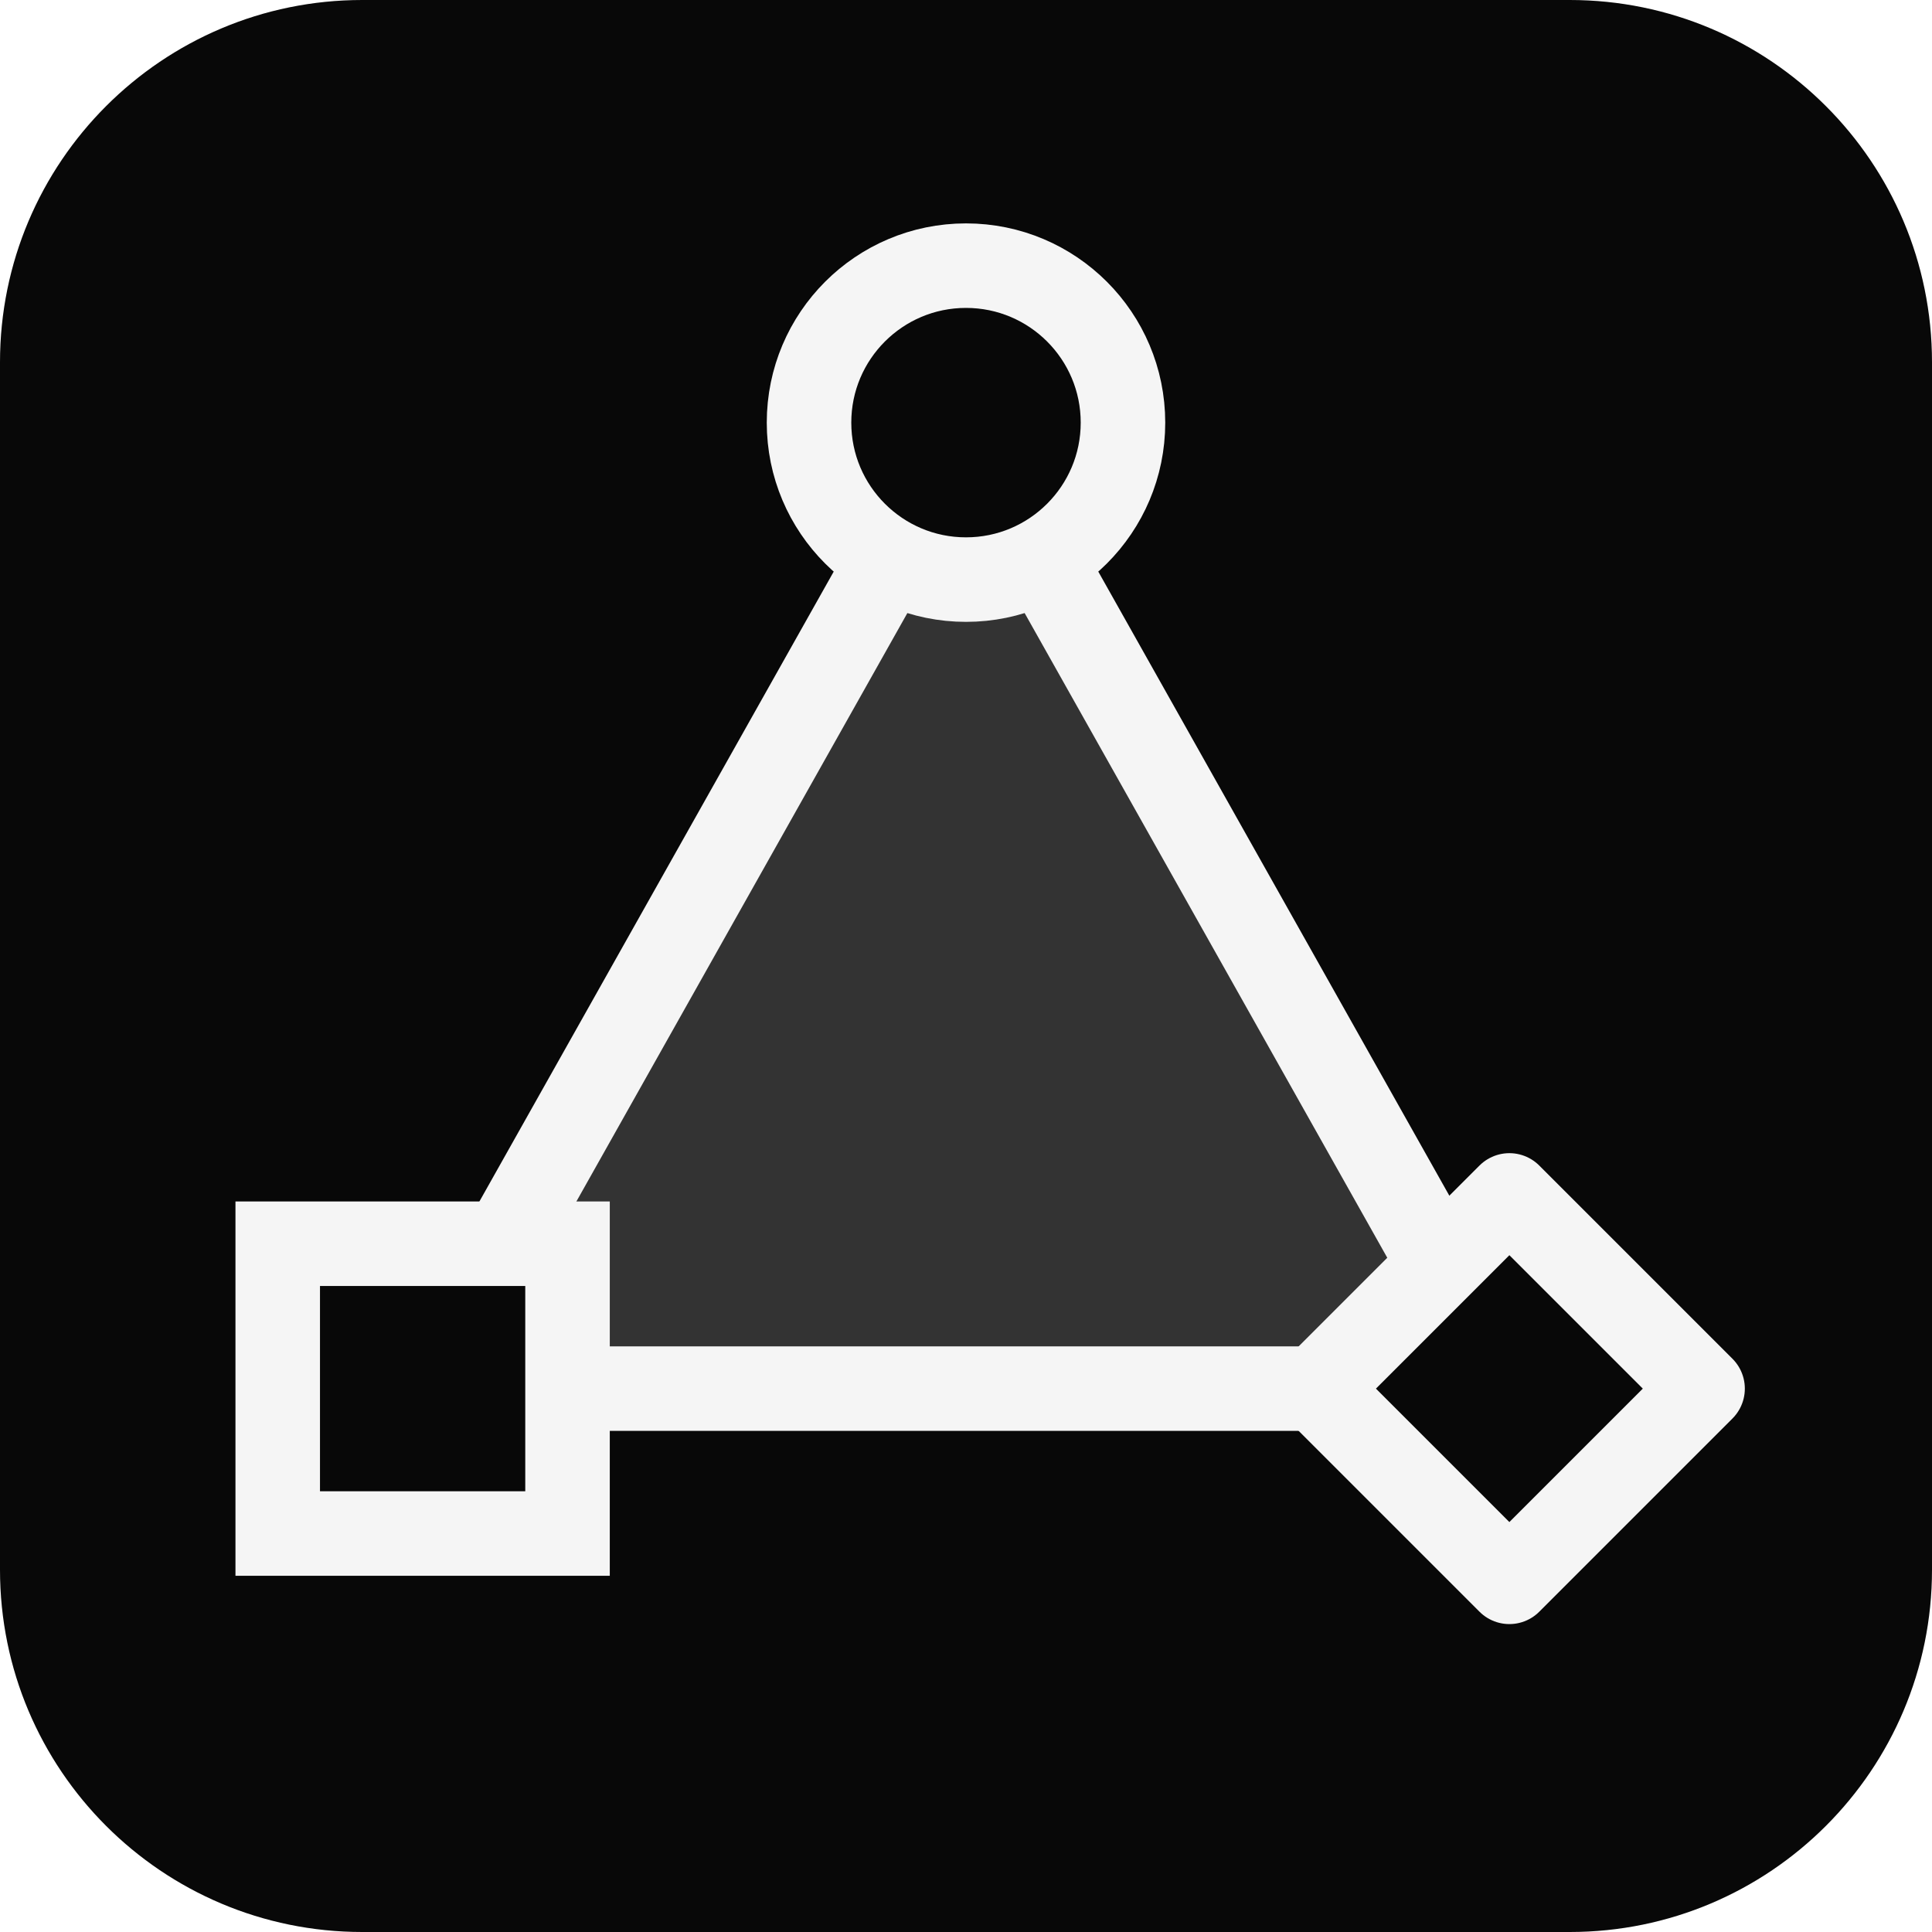
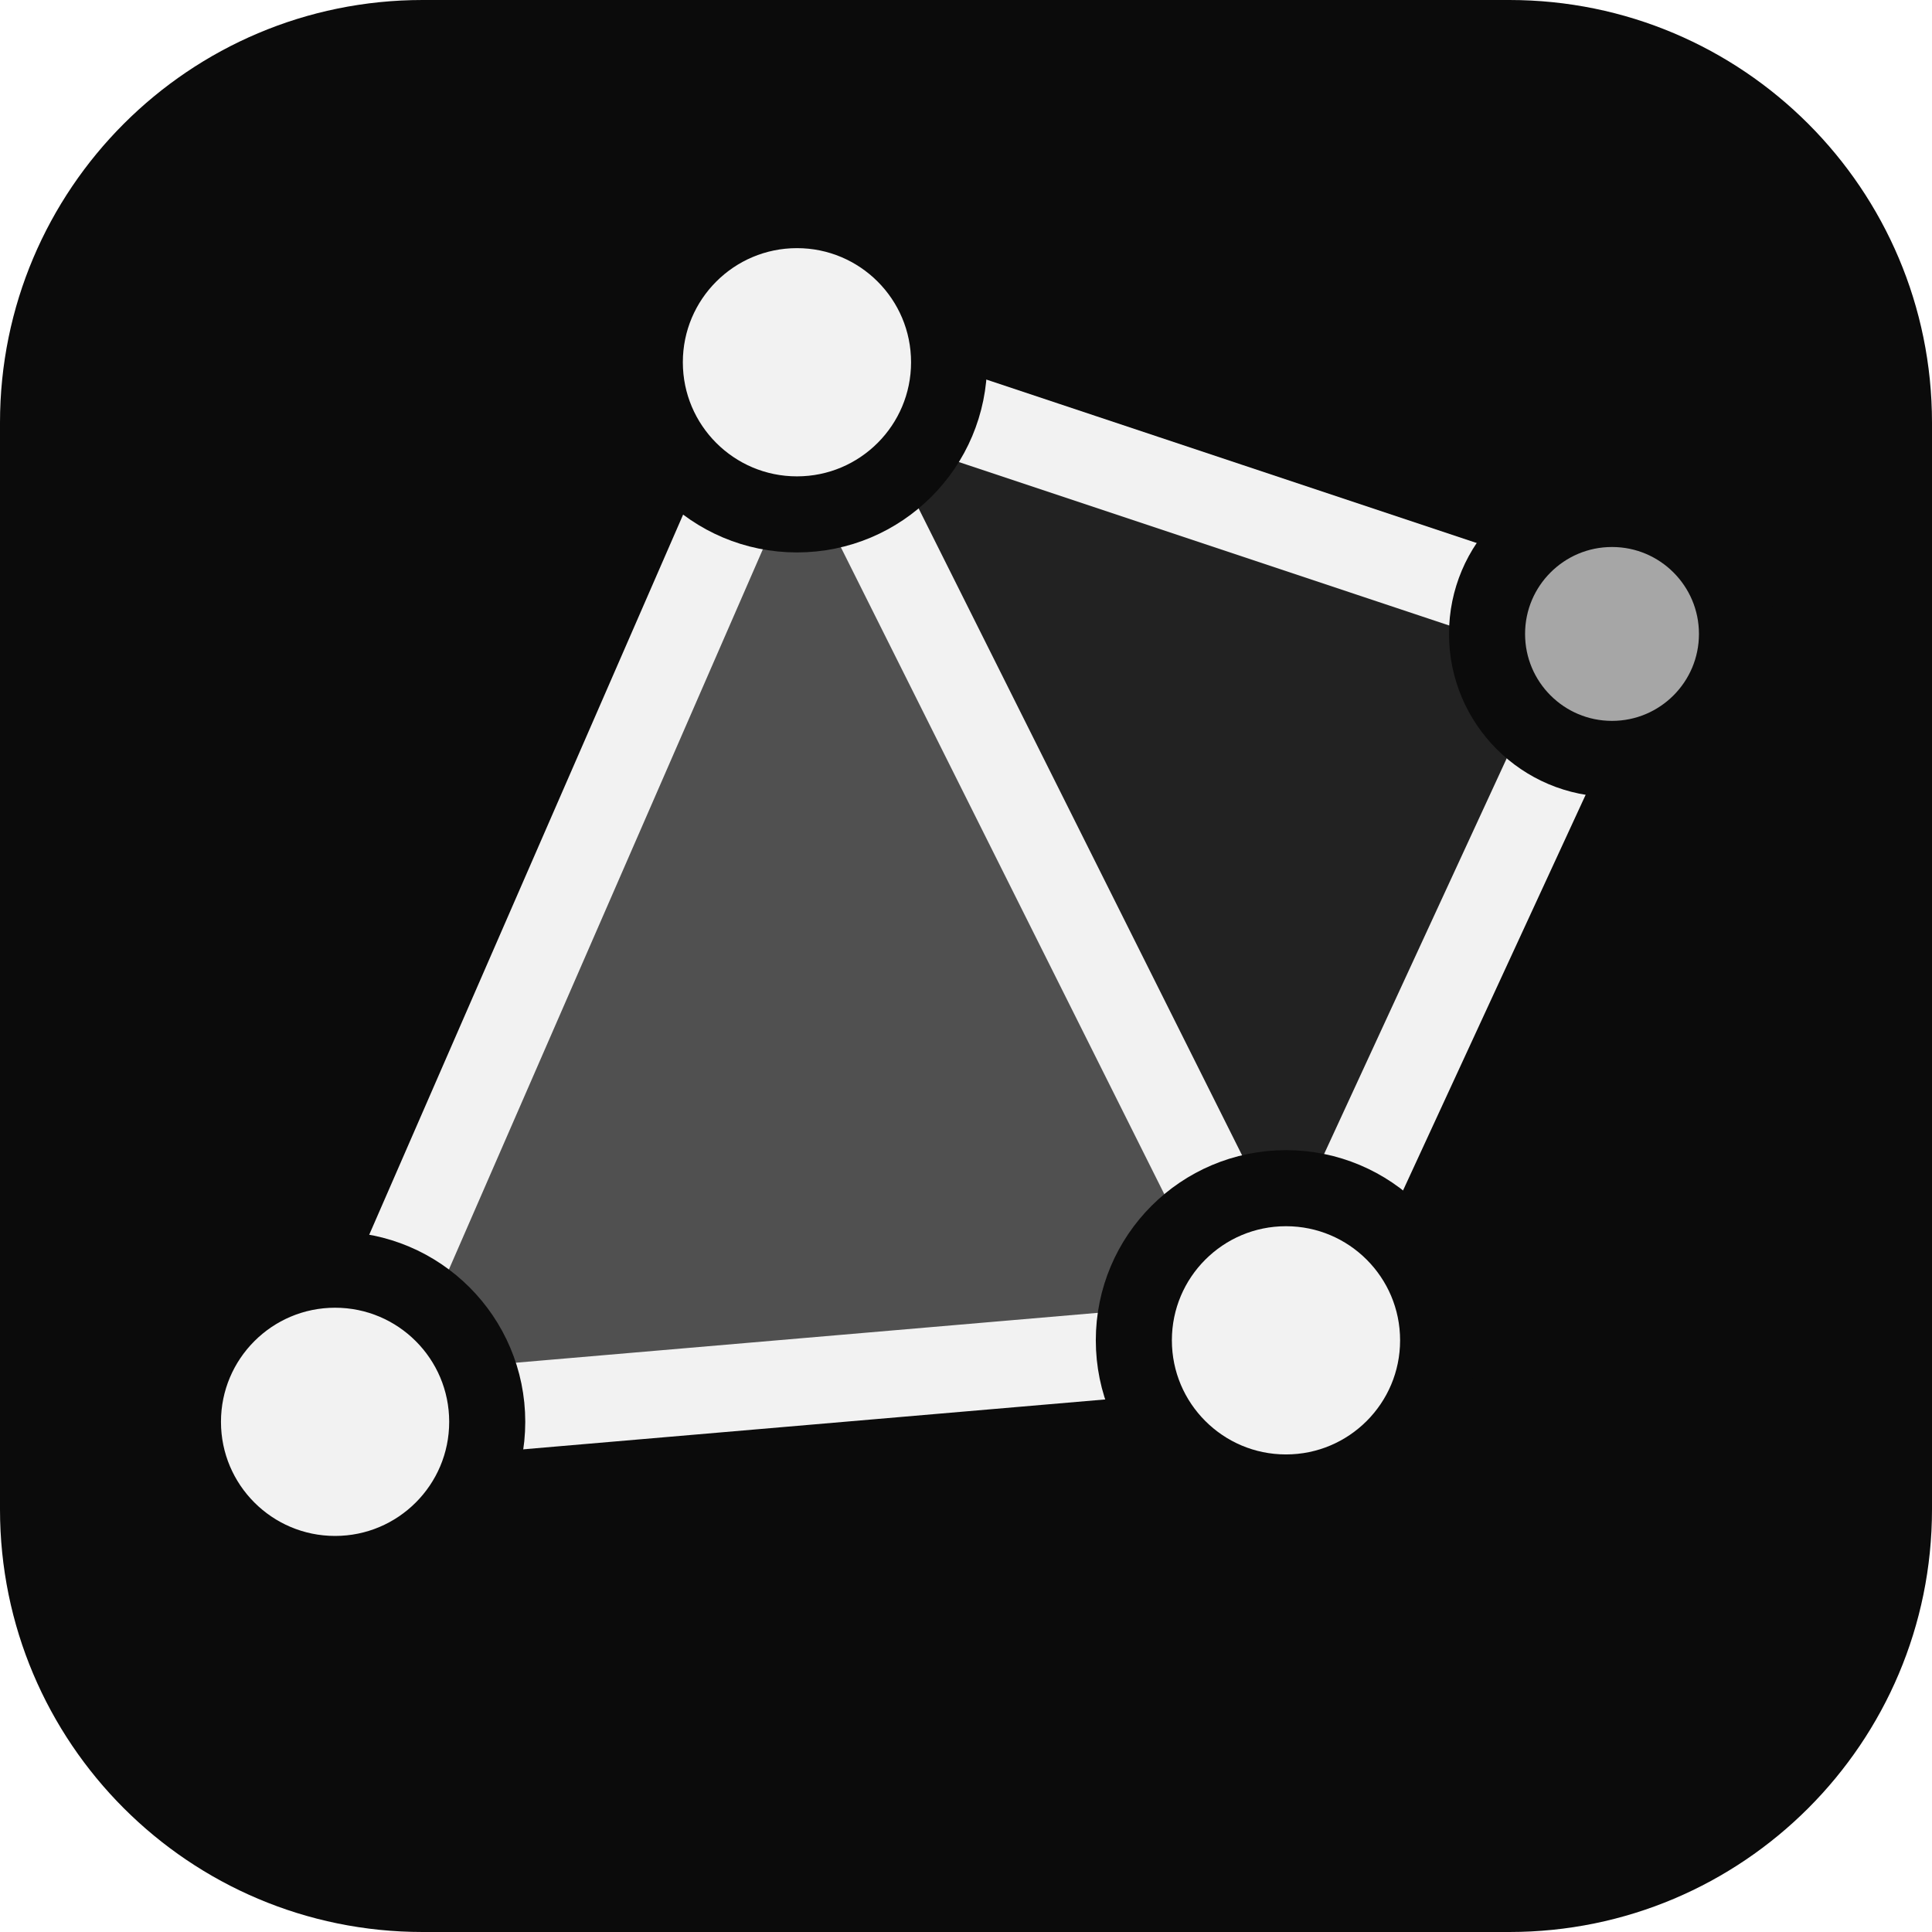
<svg xmlns="http://www.w3.org/2000/svg" viewBox="0 0 32 32">
-   <rect width="32" height="32" rx="6" fill="#080808" />
-   <path d="M16 7 L25 23 L7 23 Z" fill="#f5f5f5" fill-opacity="0.18" stroke="#f5f5f5" stroke-width="1.4" stroke-linejoin="round" />
-   <circle cx="16" cy="7" r="2.6" fill="#080808" stroke="#f5f5f5" stroke-width="1.4" />
-   <rect x="4.6" y="20.6" width="4.8" height="4.8" fill="#080808" stroke="#f5f5f5" stroke-width="1.4" />
-   <path d="M25 19.8 L28.2 23 L25 26.2 L21.8 23 Z" fill="#080808" stroke="#f5f5f5" stroke-width="1.4" stroke-linejoin="round" />
+   <rect width="32" height="32" rx="7" fill="#0b0b0b" />
+   <g transform="translate(1.5 1.5) scale(0.9)">
+     <path d="M13 5 L28 10 L22 23 Z" fill="#f2f2f2" fill-opacity="0.1" />
+     <path d="M13 5 L4.5 24.5 L22 23 Z" fill="#f2f2f2" fill-opacity="0.3" />
+     <path d="M13 5 L4.5 24.5 L22 23 Z M13 5 L28 10 L22 23" fill="none" stroke="#f2f2f2" stroke-width="1.6" stroke-linejoin="round" />
+     <circle cx="13" cy="5" r="2.8" fill="#f2f2f2" stroke="#0b0b0b" stroke-width="1.4" />
+     <circle cx="4.5" cy="24.5" r="2.8" fill="#f2f2f2" stroke="#0b0b0b" stroke-width="1.4" />
+     <circle cx="22" cy="23" r="2.8" fill="#f2f2f2" stroke="#0b0b0b" stroke-width="1.4" />
+     <circle cx="28" cy="10" r="2.3" fill="#a6a6a6" stroke="#0b0b0b" stroke-width="1.4" />
+   </g>
</svg>
